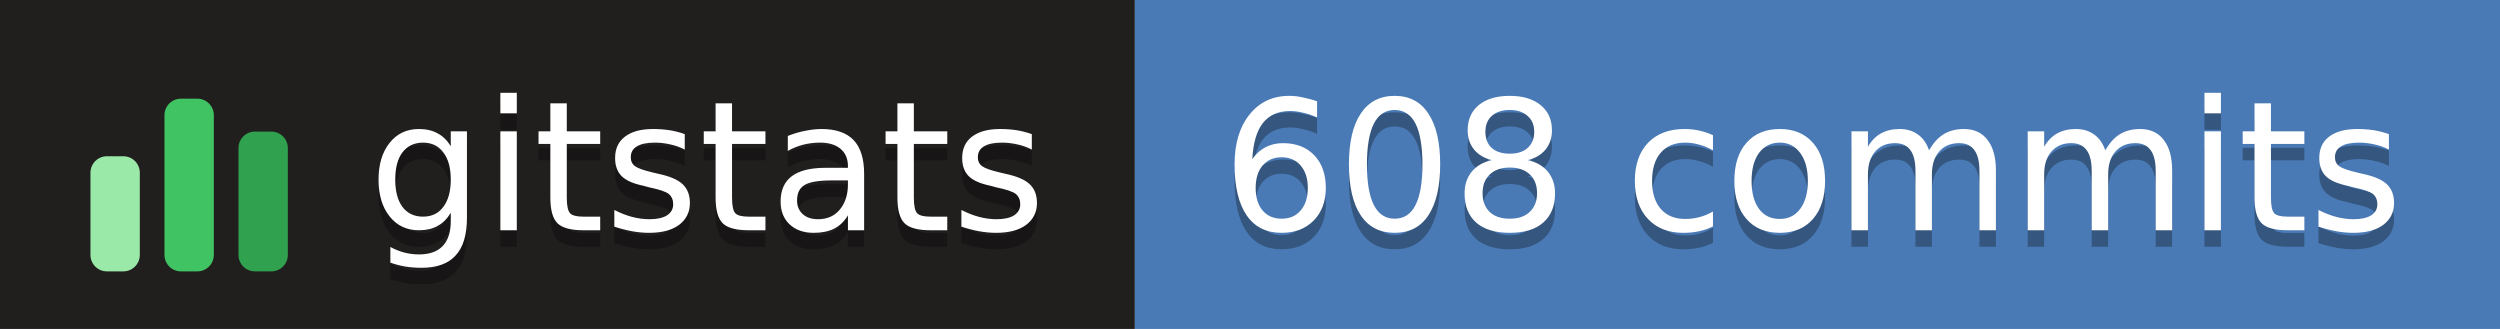
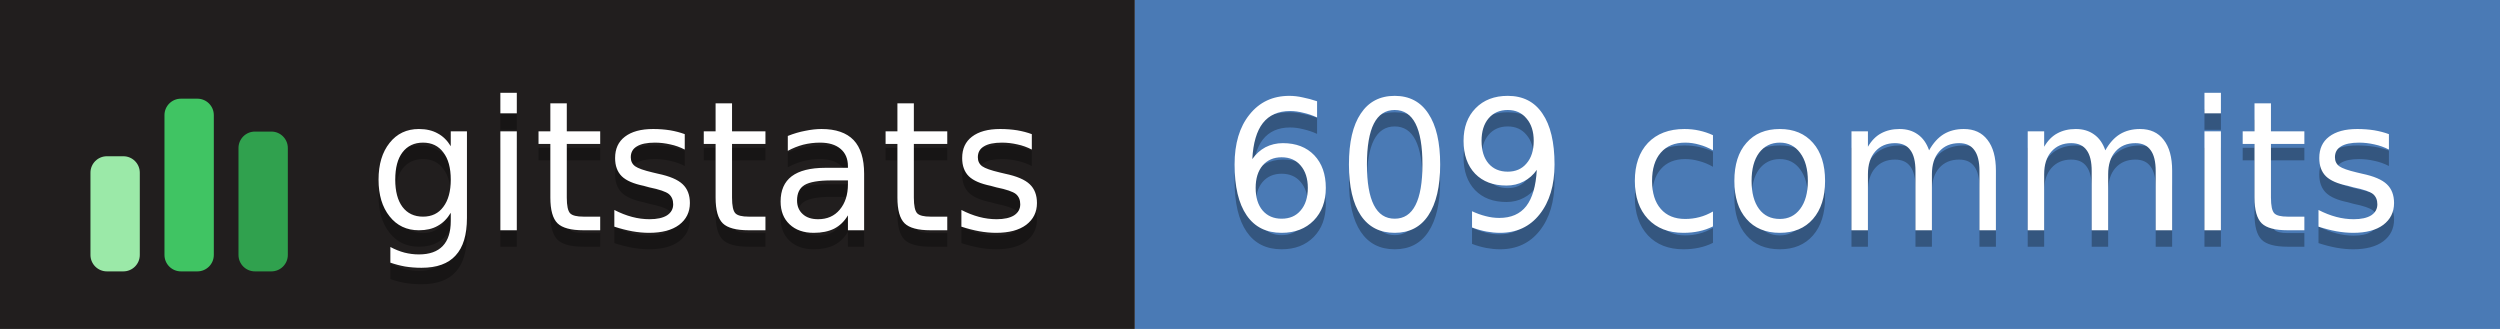
- <svg xmlns="http://www.w3.org/2000/svg" width="152" height="20" role="img" aria-label="gitstats: 608 commits">
+ <svg xmlns="http://www.w3.org/2000/svg" width="152" height="20" role="img" aria-label="gitstats: 609 commits">
  <g>
    <rect x="0" width="69" height="20" fill="#211e1e" />
    <rect x="69" width="84" height="20" fill="#4a7ab5" />
  </g>
  <g transform="translate(5,3.5)">
    <rect x="0.5" y="6.0" width="3" height="7.0" rx="1" fill="#9be9a8" />
    <rect x="5.0" y="2.5" width="3" height="10.5" rx="1" fill="#40c463" />
    <rect x="9.5" y="4.5" width="3" height="8.5" rx="1" fill="#30a14e" />
  </g>
  <g text-anchor="middle" font-family="Verdana,Geneva,DejaVu Sans,sans-serif" font-size="11" text-rendering="geometricPrecision">
    <text aria-hidden="true" x="43.0" y="15.0" fill="#010101" fill-opacity=".3" textLength="42.0">gitstats</text>
    <text x="43.0" y="14.0" fill="#fff" textLength="42.0">gitstats</text>
-     <text aria-hidden="true" x="110.2" y="15.0" fill="#010101" fill-opacity=".3" textLength="72.5">608 commits</text>
-     <text x="110.2" y="14.0" fill="#fff" textLength="72.5">608 commits</text>
+     <text aria-hidden="true" x="110.2" y="15.0" fill="#010101" fill-opacity=".3" textLength="72.5">609 commits</text>
+     <text x="110.2" y="14.0" fill="#fff" textLength="72.5">609 commits</text>
  </g>
</svg>
